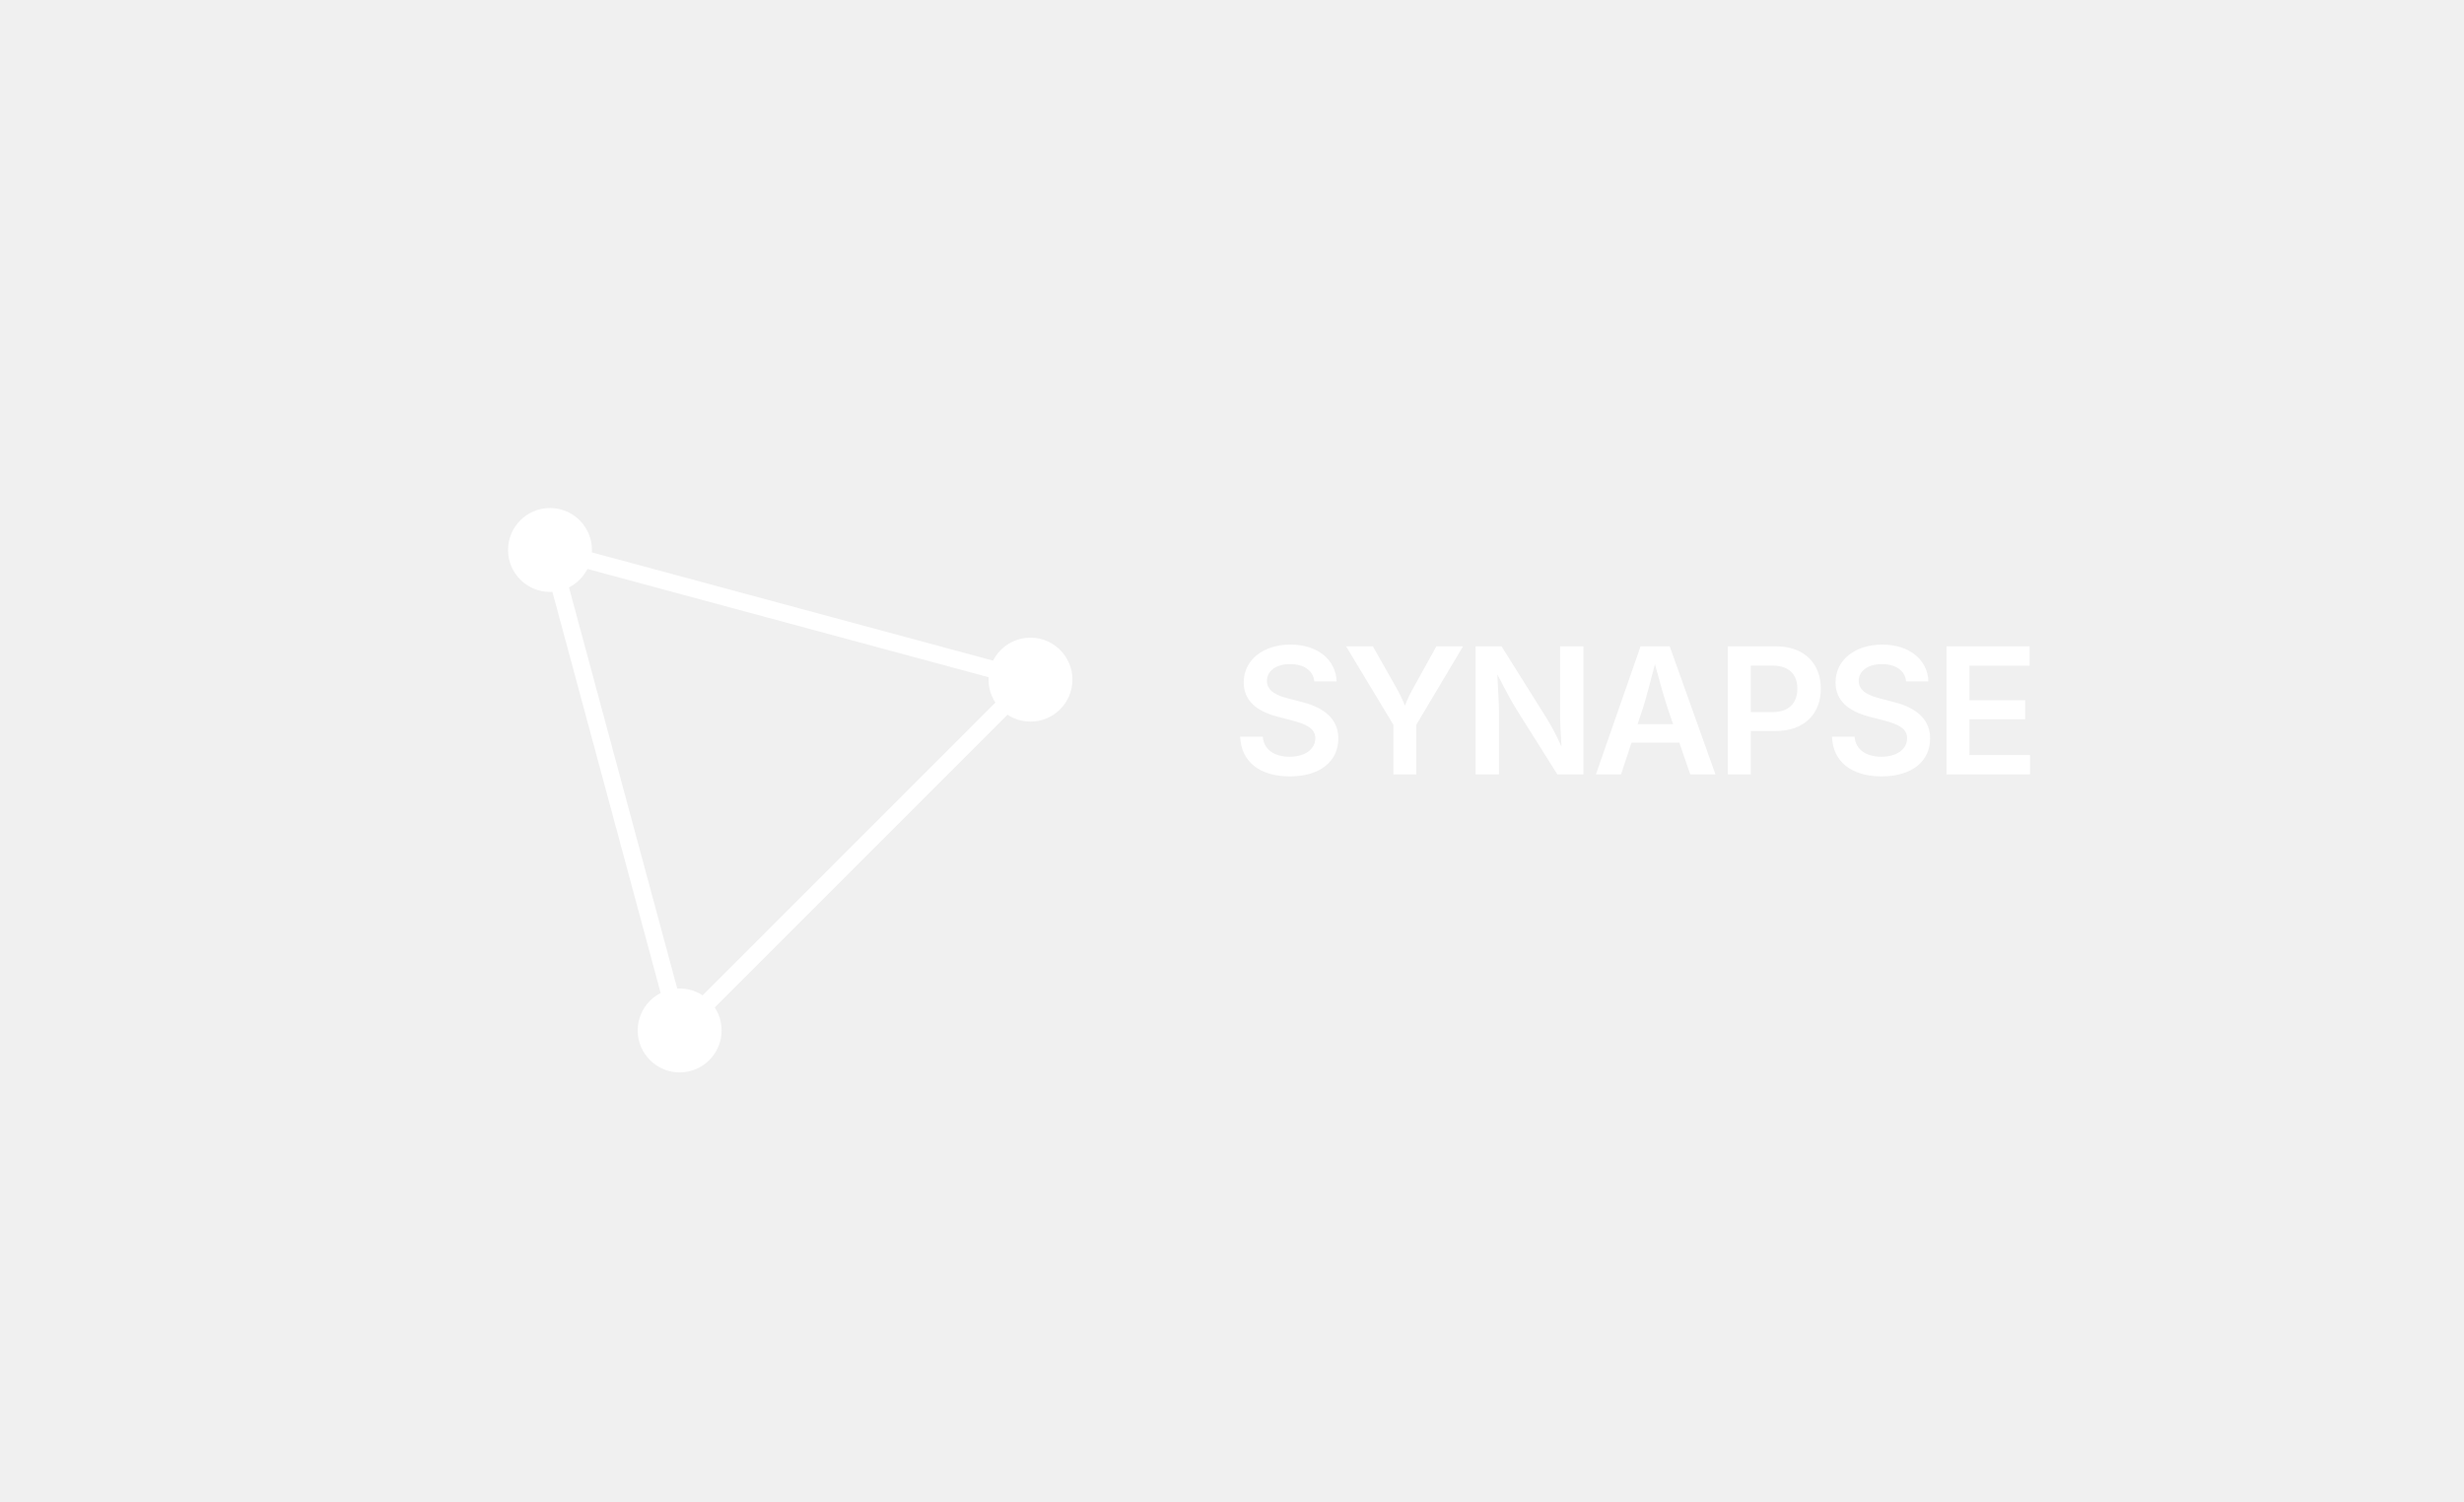
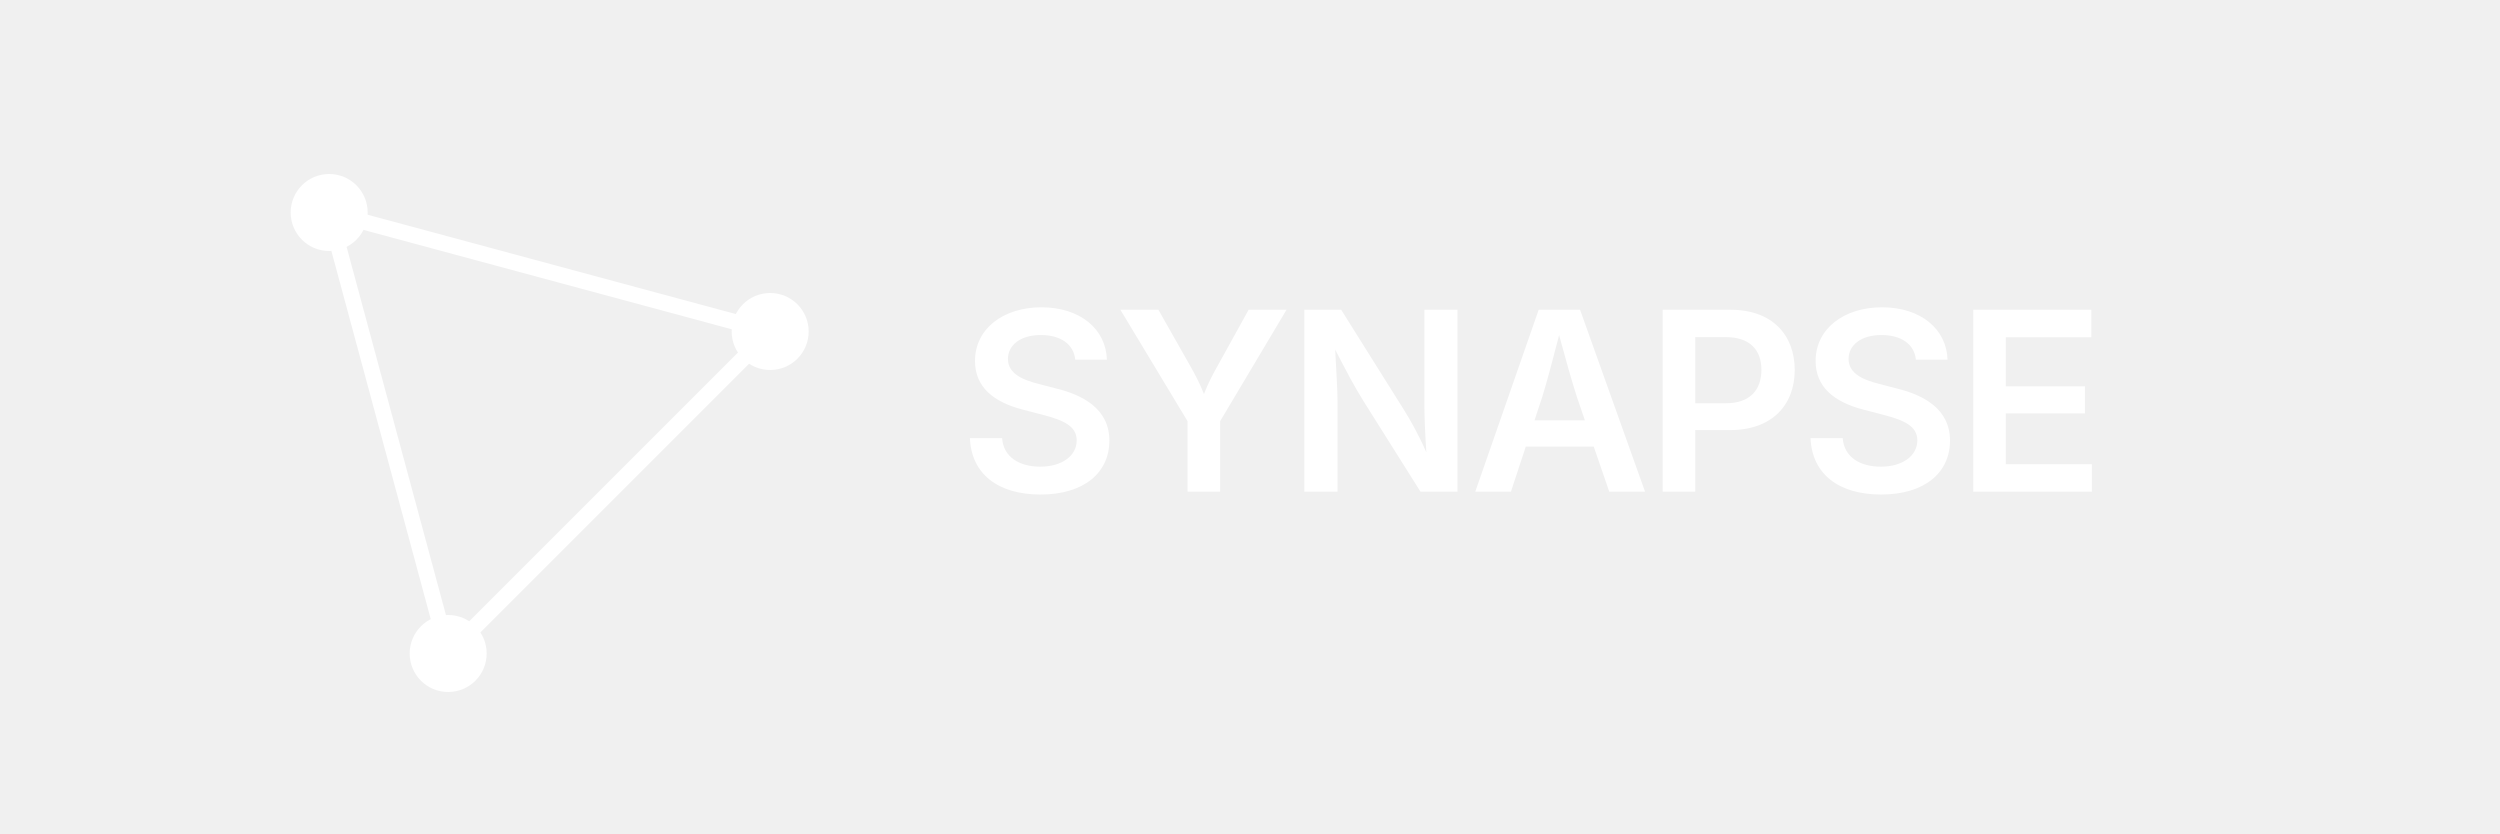
- <svg xmlns="http://www.w3.org/2000/svg" width="420" height="256" viewBox="0 0 420 256" fill="none">
-   <g transform="translate(45 45) scale(0.65)" stroke="#FFFFFF" stroke-width="4.5" stroke-linecap="round">
+ <svg xmlns="http://www.w3.org/2000/svg" width="300" height="100" viewBox="0 0 300 100" fill="none">
+   <g transform="translate(8 -6) scale(0.42)" stroke="#FFFFFF" stroke-width="4.5" stroke-linecap="round">
    <line x1="201" y1="109" x2="75" y2="75" />
    <line x1="201" y1="109" x2="109" y2="201" />
    <line x1="75" y1="75" x2="109" y2="201" />
  </g>
-   <g transform="translate(45 45) scale(0.65)" fill="#FFFFFF">
+   <g transform="translate(8 -6) scale(0.42)" fill="#FFFFFF">
    <circle cx="201" cy="109" r="11" />
    <circle cx="75" cy="75" r="11" />
    <circle cx="109" cy="201" r="11" />
  </g>
-   <text x="210" y="132" font-family="Inter, system-ui, -apple-system, sans-serif" font-size="30" font-weight="600" fill="#FFFFFF" letter-spacing="-0.8">
+   <text x="115" y="59" font-family="Inter, system-ui, -apple-system, sans-serif" font-size="30" font-weight="600" fill="#FFFFFF" letter-spacing="-0.8">
    SYNAPSE
  </text>
</svg>
